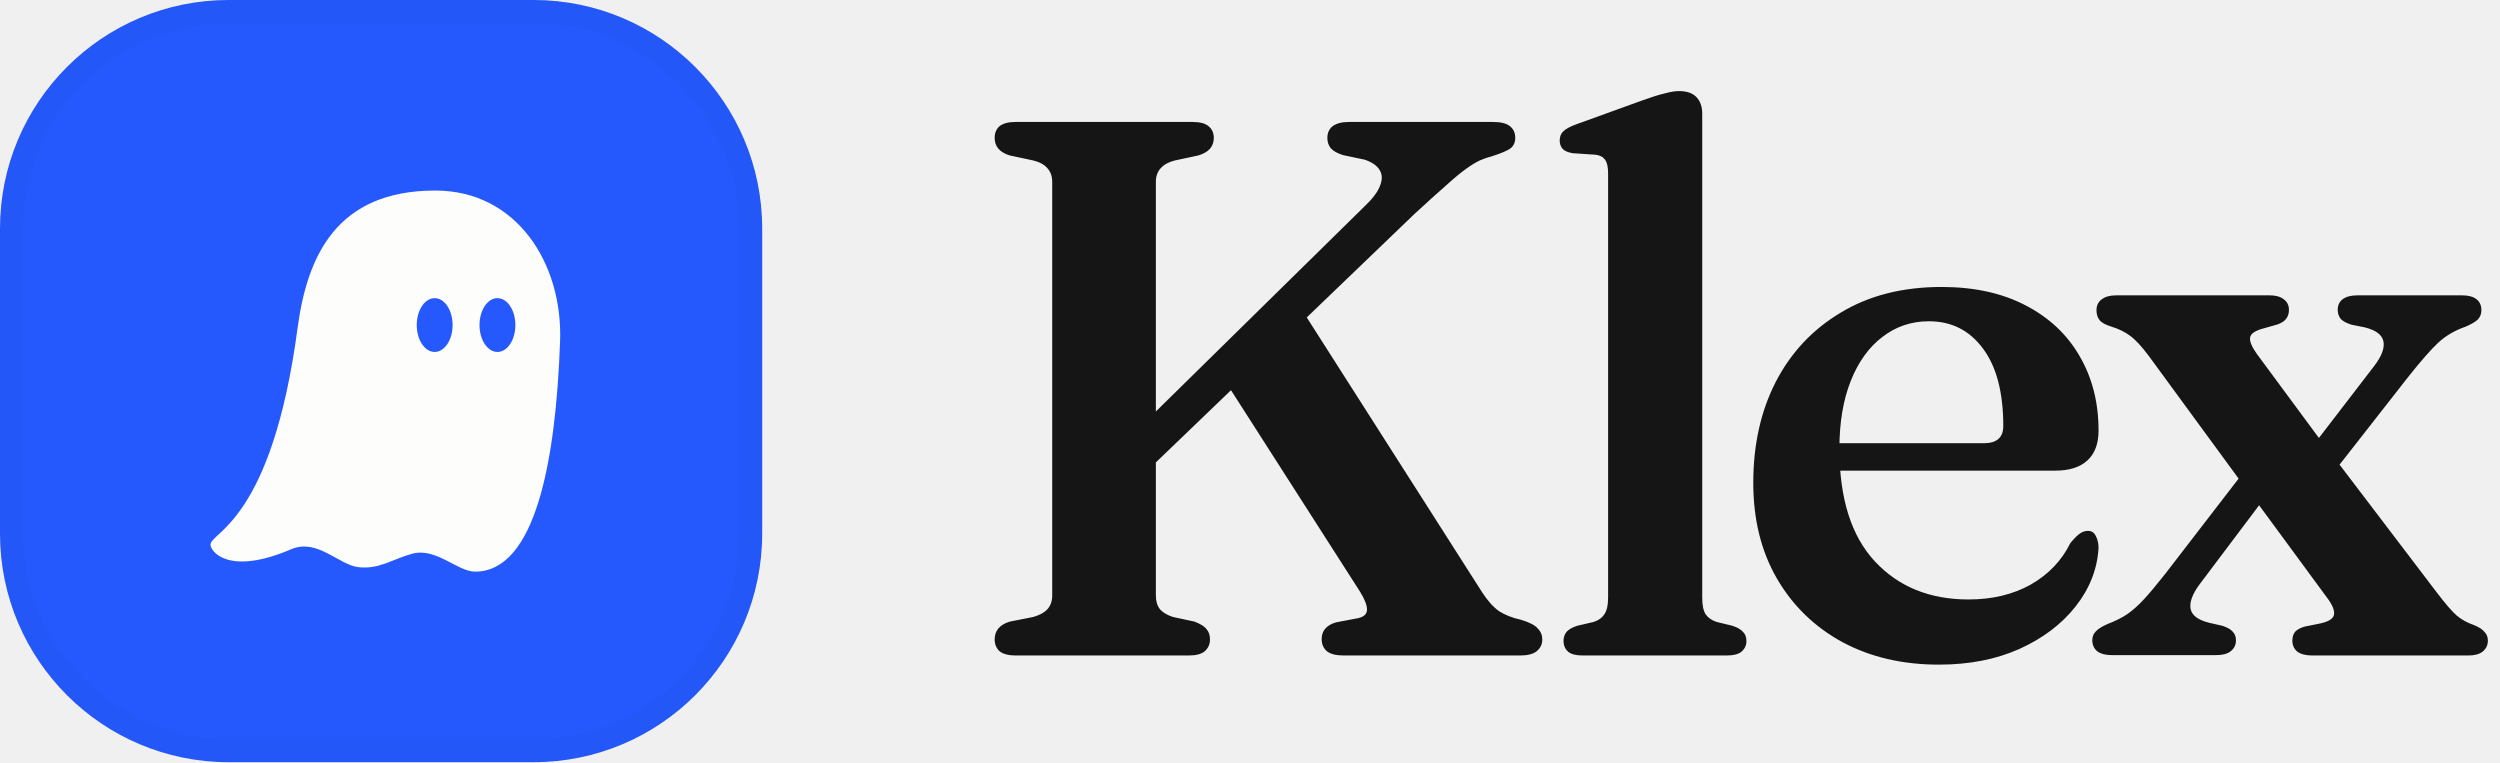
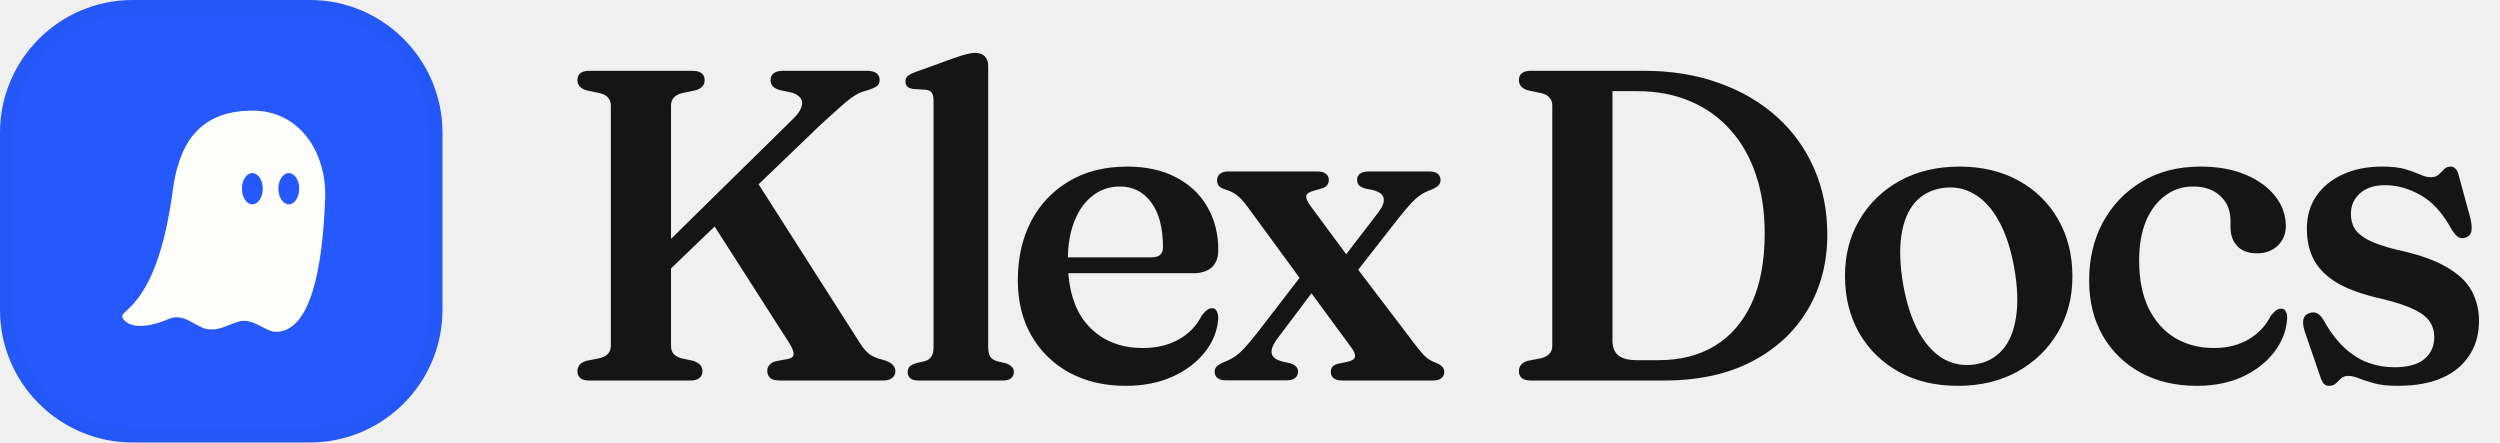
- <svg xmlns="http://www.w3.org/2000/svg" width="328" height="100" viewBox="0 0 328 100" fill="none">
+ <svg xmlns="http://www.w3.org/2000/svg" width="565" height="100" viewBox="0 0 565 100" fill="none">
  <rect width="100" height="100" rx="30" fill="#2559FE" />
  <rect x="1.5" y="1.5" width="97" height="97" rx="28.5" stroke="#161515" stroke-opacity="0.03" stroke-width="3" />
-   <g clip-path="url(#clip0_54_578)">
-     <path d="M57.109 25C67.838 25 73.847 34.624 73.484 44.765C72.92 60.576 70.229 75 62.323 75C60.03 75 57.184 71.796 54.088 72.647C51.396 73.388 49.78 74.718 47.029 74.412C44.443 74.124 41.626 70.594 38.206 72.059C29.971 75.588 27.618 72.329 27.617 71.471C27.617 69.777 35.649 68.482 39.037 43.07C40.295 33.64 44.12 25 57.109 25ZM59.382 42.647C59.382 40.698 58.329 39.117 57.029 39.117C55.73 39.117 54.676 40.698 54.676 42.647C54.676 44.596 55.73 46.175 57.029 46.176C58.329 46.175 59.382 44.596 59.382 42.647ZM67.617 42.647C67.617 40.697 66.563 39.117 65.264 39.117C63.965 39.118 62.911 40.698 62.911 42.647C62.911 44.595 63.965 46.175 65.264 46.176C66.563 46.176 67.617 44.596 67.617 42.647Z" fill="#FDFDFC" />
+   <g clip-path="url(#clip0_243_85)">
+     <path d="M57.109 25C67.838 25 73.847 34.624 73.485 44.765C72.92 60.576 70.23 75 62.324 75C60.03 75 57.184 71.796 54.088 72.647C51.397 73.388 49.78 74.718 47.03 74.412C44.443 74.124 41.626 70.594 38.206 72.059C29.972 75.588 27.618 72.329 27.618 71.471C27.618 69.777 35.649 68.482 39.038 43.07C40.295 33.64 44.121 25 57.109 25ZM59.382 42.647C59.382 40.698 58.329 39.117 57.03 39.117C55.73 39.117 54.676 40.698 54.676 42.647C54.676 44.596 55.73 46.175 57.03 46.176C58.329 46.175 59.382 44.596 59.382 42.647ZM67.618 42.647C67.617 40.697 66.563 39.117 65.264 39.117C63.965 39.118 62.912 40.698 62.911 42.647C62.911 44.595 63.965 46.175 65.264 46.176C66.564 46.176 67.618 44.596 67.618 42.647Z" fill="#FDFDFC" />
  </g>
-   <g clip-path="url(#clip1_54_578)">
-     <path d="M146.55 59L178.95 27.15C180.05 26.117 180.75 25.2 181.05 24.4C181.383 23.567 181.367 22.867 181 22.3C180.667 21.733 180.017 21.283 179.05 20.95L176.2 20.35C175.467 20.117 174.933 19.817 174.6 19.45C174.3 19.083 174.15 18.633 174.15 18.1C174.15 17.433 174.383 16.917 174.85 16.55C175.35 16.183 176.067 16 177 16H195.9C196.9 16 197.633 16.183 198.1 16.55C198.567 16.917 198.8 17.433 198.8 18.1C198.8 18.667 198.6 19.117 198.2 19.45C197.8 19.75 196.983 20.1 195.75 20.5C195.217 20.633 194.683 20.817 194.15 21.05C193.65 21.283 193.05 21.65 192.35 22.15C191.65 22.65 190.767 23.383 189.7 24.35C188.633 25.283 187.267 26.517 185.6 28.05L148.7 63.5L146.55 59ZM159.75 48.45L170.3 39.85L194.45 77.7C195.183 78.833 195.933 79.667 196.7 80.2C197.5 80.7 198.433 81.067 199.5 81.3C200.633 81.633 201.383 82.017 201.75 82.45C202.15 82.85 202.35 83.333 202.35 83.9C202.35 84.533 202.1 85.05 201.6 85.45C201.133 85.817 200.417 86 199.45 86H176.3C175.3 86 174.567 85.817 174.1 85.45C173.633 85.05 173.4 84.517 173.4 83.85C173.4 83.283 173.567 82.817 173.9 82.45C174.233 82.083 174.7 81.817 175.3 81.65L178.2 81.1C178.933 80.933 179.317 80.583 179.35 80.05C179.383 79.483 179.083 78.683 178.45 77.65L159.75 48.45ZM151.65 78.15C151.65 78.883 151.833 79.483 152.2 79.95C152.6 80.383 153.167 80.717 153.9 80.95L156.7 81.55C157.5 81.85 158.033 82.183 158.3 82.55C158.6 82.883 158.75 83.333 158.75 83.9C158.75 84.533 158.517 85.05 158.05 85.45C157.617 85.817 156.917 86 155.95 86H133.25C132.317 86 131.617 85.817 131.15 85.45C130.717 85.05 130.5 84.533 130.5 83.9C130.5 82.733 131.167 81.95 132.5 81.55L135.55 80.95C136.383 80.717 137 80.383 137.4 79.95C137.833 79.483 138.05 78.883 138.05 78.15V23.85C138.05 23.117 137.833 22.517 137.4 22.05C137 21.583 136.383 21.25 135.55 21.05L132.5 20.4C131.167 20 130.5 19.233 130.5 18.1C130.5 17.433 130.717 16.917 131.15 16.55C131.617 16.183 132.317 16 133.25 16H156.45C157.417 16 158.117 16.183 158.55 16.55C159.017 16.917 159.25 17.433 159.25 18.1C159.25 19.233 158.567 20 157.2 20.4L154.15 21.05C153.35 21.25 152.733 21.583 152.3 22.05C151.867 22.517 151.65 23.117 151.65 23.85V78.15ZM223.332 14.9V78.4C223.332 79.4 223.482 80.133 223.782 80.6C224.115 81.067 224.599 81.4 225.232 81.6L227.282 82.1C227.915 82.3 228.382 82.567 228.682 82.9C228.982 83.2 229.132 83.6 229.132 84.1C229.132 84.667 228.915 85.133 228.482 85.5C228.082 85.833 227.432 86 226.532 86H207.632C206.765 86 206.132 85.833 205.732 85.5C205.332 85.133 205.132 84.667 205.132 84.1C205.132 83.633 205.265 83.233 205.532 82.9C205.832 82.567 206.299 82.3 206.932 82.1L209.082 81.6C209.715 81.4 210.182 81.067 210.482 80.6C210.815 80.133 210.982 79.417 210.982 78.45V22.7C210.982 21.9 210.849 21.317 210.582 20.95C210.315 20.583 209.899 20.367 209.332 20.3L206.332 20.1C205.732 20 205.299 19.817 205.032 19.55C204.765 19.25 204.632 18.883 204.632 18.45C204.632 17.95 204.782 17.55 205.082 17.25C205.415 16.917 205.999 16.6 206.832 16.3L215.532 13.15C216.732 12.717 217.699 12.417 218.432 12.25C219.165 12.05 219.782 11.95 220.282 11.95C221.315 11.95 222.082 12.217 222.582 12.75C223.082 13.283 223.332 14 223.332 14.9ZM275.33 56.5C275.33 58.2 274.846 59.5 273.88 60.4C272.913 61.3 271.496 61.75 269.63 61.75H238.03V58.15H260.28C261.98 58.15 262.83 57.4 262.83 55.9C262.83 51.5 261.946 48.117 260.18 45.75C258.413 43.35 256.046 42.15 253.08 42.15C250.78 42.15 248.746 42.833 246.98 44.2C245.213 45.533 243.83 47.45 242.83 49.95C241.83 52.45 241.33 55.417 241.33 58.85C241.33 65.383 242.88 70.317 245.98 73.65C249.08 76.983 253.18 78.65 258.28 78.65C261.38 78.65 264.096 78 266.43 76.7C268.763 75.367 270.496 73.55 271.63 71.25C272.13 70.65 272.546 70.233 272.88 70C273.213 69.767 273.563 69.65 273.93 69.65C274.43 69.65 274.78 69.883 274.98 70.35C275.213 70.783 275.33 71.3 275.33 71.9C275.163 74.667 274.163 77.217 272.33 79.55C270.496 81.883 268.03 83.75 264.93 85.15C261.863 86.517 258.346 87.2 254.38 87.2C249.613 87.2 245.396 86.217 241.73 84.25C238.063 82.25 235.196 79.467 233.13 75.9C231.063 72.333 230.03 68.15 230.03 63.35C230.03 58.35 231.013 53.933 232.98 50.1C234.98 46.233 237.83 43.2 241.53 41C245.23 38.767 249.63 37.65 254.73 37.65C258.996 37.65 262.663 38.45 265.73 40.05C268.83 41.65 271.196 43.867 272.83 46.7C274.496 49.533 275.33 52.8 275.33 56.5ZM295.509 60.45L299.209 62.55L288.559 76.7C287.626 77.967 287.243 79.033 287.409 79.9C287.576 80.733 288.376 81.333 289.809 81.7L291.559 82.1C292.193 82.3 292.643 82.55 292.909 82.85C293.209 83.15 293.359 83.533 293.359 84C293.359 84.6 293.126 85.083 292.659 85.45C292.226 85.783 291.609 85.95 290.809 85.95H277.009C276.243 85.95 275.626 85.783 275.159 85.45C274.726 85.083 274.509 84.6 274.509 84C274.509 83.533 274.659 83.15 274.959 82.85C275.259 82.517 275.793 82.183 276.559 81.85C277.526 81.483 278.359 81.067 279.059 80.6C279.793 80.1 280.543 79.433 281.309 78.6C282.076 77.767 283.009 76.65 284.109 75.25L295.509 60.45ZM296.109 46.45L305.859 59.65L306.409 60.25L319.759 77.8C320.826 79.2 321.676 80.183 322.309 80.75C322.943 81.283 323.693 81.7 324.559 82C325.226 82.267 325.693 82.567 325.959 82.9C326.259 83.2 326.409 83.583 326.409 84.05C326.409 84.65 326.176 85.133 325.709 85.5C325.276 85.833 324.659 86 323.859 86H303.359C302.526 86 301.876 85.833 301.409 85.5C300.976 85.133 300.759 84.65 300.759 84.05C300.759 83.583 300.876 83.2 301.109 82.9C301.376 82.6 301.809 82.367 302.409 82.2L304.159 81.85C305.393 81.617 306.076 81.233 306.209 80.7C306.343 80.133 306.026 79.35 305.259 78.35L294.859 64.2L294.259 63.55L281.959 46.75C280.993 45.45 280.159 44.55 279.459 44.05C278.793 43.55 277.976 43.15 277.009 42.85C276.243 42.617 275.726 42.333 275.459 42C275.193 41.667 275.059 41.233 275.059 40.7C275.059 40.1 275.276 39.633 275.709 39.3C276.176 38.933 276.809 38.75 277.609 38.75H297.809C298.576 38.75 299.176 38.917 299.609 39.25C300.076 39.583 300.309 40.05 300.309 40.65C300.309 41.117 300.193 41.5 299.959 41.8C299.759 42.1 299.393 42.35 298.859 42.55L297.109 43.05C295.909 43.35 295.276 43.767 295.209 44.3C295.143 44.8 295.443 45.517 296.109 46.45ZM304.809 63.7L301.059 61.6L311.509 48C312.476 46.733 312.876 45.667 312.709 44.8C312.543 43.933 311.726 43.317 310.259 42.95L308.509 42.6C307.876 42.4 307.409 42.15 307.109 41.85C306.843 41.517 306.709 41.117 306.709 40.65C306.709 40.05 306.926 39.583 307.359 39.25C307.826 38.917 308.459 38.75 309.259 38.75H323.059C323.859 38.75 324.476 38.917 324.909 39.25C325.343 39.583 325.559 40.067 325.559 40.7C325.559 41.167 325.409 41.567 325.109 41.9C324.809 42.2 324.276 42.517 323.509 42.85C322.076 43.35 320.876 44.05 319.909 44.95C318.943 45.85 317.626 47.35 315.959 49.45L304.809 63.7Z" fill="#161515" />
+   <g clip-path="url(#clip1_243_85)">
+     <path d="M146.55 59L178.95 27.15C180.05 26.117 180.75 25.2 181.05 24.4C181.383 23.567 181.367 22.867 181 22.3C180.667 21.733 180.017 21.283 179.05 20.95L176.2 20.35C175.467 20.117 174.933 19.817 174.6 19.45C174.3 19.083 174.15 18.633 174.15 18.1C174.15 17.433 174.383 16.917 174.85 16.55C175.35 16.183 176.067 16 177 16H195.9C196.9 16 197.633 16.183 198.1 16.55C198.567 16.917 198.8 17.433 198.8 18.1C198.8 18.667 198.6 19.117 198.2 19.45C197.8 19.75 196.983 20.1 195.75 20.5C195.217 20.633 194.683 20.817 194.15 21.05C193.65 21.283 193.05 21.65 192.35 22.15C191.65 22.65 190.767 23.383 189.7 24.35C188.633 25.283 187.267 26.517 185.6 28.05L148.7 63.5L146.55 59ZM159.75 48.45L170.3 39.85L194.45 77.7C195.183 78.833 195.933 79.667 196.7 80.2C197.5 80.7 198.433 81.067 199.5 81.3C200.633 81.633 201.383 82.017 201.75 82.45C202.15 82.85 202.35 83.333 202.35 83.9C202.35 84.533 202.1 85.05 201.6 85.45C201.133 85.817 200.417 86 199.45 86H176.3C175.3 86 174.567 85.817 174.1 85.45C173.633 85.05 173.4 84.517 173.4 83.85C173.4 83.283 173.567 82.817 173.9 82.45C174.233 82.083 174.7 81.817 175.3 81.65L178.2 81.1C178.933 80.933 179.317 80.583 179.35 80.05C179.383 79.483 179.083 78.683 178.45 77.65L159.75 48.45ZM151.65 78.15C151.65 78.883 151.833 79.483 152.2 79.95C152.6 80.383 153.167 80.717 153.9 80.95L156.7 81.55C157.5 81.85 158.033 82.183 158.3 82.55C158.6 82.883 158.75 83.333 158.75 83.9C158.75 84.533 158.517 85.05 158.05 85.45C157.617 85.817 156.917 86 155.95 86H133.25C132.317 86 131.617 85.817 131.15 85.45C130.717 85.05 130.5 84.533 130.5 83.9C130.5 82.733 131.167 81.95 132.5 81.55L135.55 80.95C136.383 80.717 137 80.383 137.4 79.95C137.833 79.483 138.05 78.883 138.05 78.15V23.85C138.05 23.117 137.833 22.517 137.4 22.05C137 21.583 136.383 21.25 135.55 21.05L132.5 20.4C131.167 20 130.5 19.233 130.5 18.1C130.5 17.433 130.717 16.917 131.15 16.55C131.617 16.183 132.317 16 133.25 16H156.45C157.417 16 158.117 16.183 158.55 16.55C159.017 16.917 159.25 17.433 159.25 18.1C159.25 19.233 158.567 20 157.2 20.4L154.15 21.05C153.35 21.25 152.733 21.583 152.3 22.05C151.867 22.517 151.65 23.117 151.65 23.85V78.15ZM223.332 14.9V78.4C223.332 79.4 223.482 80.133 223.782 80.6C224.115 81.067 224.599 81.4 225.232 81.6L227.282 82.1C227.915 82.3 228.382 82.567 228.682 82.9C228.982 83.2 229.132 83.6 229.132 84.1C229.132 84.667 228.915 85.133 228.482 85.5C228.082 85.833 227.432 86 226.532 86H207.632C206.765 86 206.132 85.833 205.732 85.5C205.332 85.133 205.132 84.667 205.132 84.1C205.132 83.633 205.265 83.233 205.532 82.9C205.832 82.567 206.299 82.3 206.932 82.1L209.082 81.6C209.715 81.4 210.182 81.067 210.482 80.6C210.815 80.133 210.982 79.417 210.982 78.45V22.7C210.982 21.9 210.849 21.317 210.582 20.95C210.315 20.583 209.899 20.367 209.332 20.3L206.332 20.1C205.732 20 205.299 19.817 205.032 19.55C204.765 19.25 204.632 18.883 204.632 18.45C204.632 17.95 204.782 17.55 205.082 17.25C205.415 16.917 205.999 16.6 206.832 16.3L215.532 13.15C216.732 12.717 217.699 12.417 218.432 12.25C219.165 12.05 219.782 11.95 220.282 11.95C221.315 11.95 222.082 12.217 222.582 12.75C223.082 13.283 223.332 14 223.332 14.9ZM275.33 56.5C275.33 58.2 274.846 59.5 273.88 60.4C272.913 61.3 271.496 61.75 269.63 61.75H238.03V58.15H260.28C261.98 58.15 262.83 57.4 262.83 55.9C262.83 51.5 261.946 48.117 260.18 45.75C258.413 43.35 256.046 42.15 253.08 42.15C250.78 42.15 248.746 42.833 246.98 44.2C245.213 45.533 243.83 47.45 242.83 49.95C241.83 52.45 241.33 55.417 241.33 58.85C241.33 65.383 242.88 70.317 245.98 73.65C249.08 76.983 253.18 78.65 258.28 78.65C261.38 78.65 264.096 78 266.43 76.7C268.763 75.367 270.496 73.55 271.63 71.25C272.13 70.65 272.546 70.233 272.88 70C273.213 69.767 273.563 69.65 273.93 69.65C274.43 69.65 274.78 69.883 274.98 70.35C275.213 70.783 275.33 71.3 275.33 71.9C275.163 74.667 274.163 77.217 272.33 79.55C270.496 81.883 268.03 83.75 264.93 85.15C261.863 86.517 258.346 87.2 254.38 87.2C249.613 87.2 245.396 86.217 241.73 84.25C238.063 82.25 235.196 79.467 233.13 75.9C231.063 72.333 230.03 68.15 230.03 63.35C230.03 58.35 231.013 53.933 232.98 50.1C234.98 46.233 237.83 43.2 241.53 41C245.23 38.767 249.63 37.65 254.73 37.65C258.996 37.65 262.663 38.45 265.73 40.05C268.83 41.65 271.196 43.867 272.83 46.7C274.496 49.533 275.33 52.8 275.33 56.5ZM295.509 60.45L299.209 62.55L288.559 76.7C287.626 77.967 287.243 79.033 287.409 79.9C287.576 80.733 288.376 81.333 289.809 81.7L291.559 82.1C292.193 82.3 292.643 82.55 292.909 82.85C293.209 83.15 293.359 83.533 293.359 84C293.359 84.6 293.126 85.083 292.659 85.45C292.226 85.783 291.609 85.95 290.809 85.95H277.009C276.243 85.95 275.626 85.783 275.159 85.45C274.726 85.083 274.509 84.6 274.509 84C274.509 83.533 274.659 83.15 274.959 82.85C275.259 82.517 275.793 82.183 276.559 81.85C277.526 81.483 278.359 81.067 279.059 80.6C279.793 80.1 280.543 79.433 281.309 78.6C282.076 77.767 283.009 76.65 284.109 75.25L295.509 60.45ZM296.109 46.45L305.859 59.65L306.409 60.25L319.759 77.8C320.826 79.2 321.676 80.183 322.309 80.75C322.943 81.283 323.693 81.7 324.559 82C325.226 82.267 325.693 82.567 325.959 82.9C326.259 83.2 326.409 83.583 326.409 84.05C326.409 84.65 326.176 85.133 325.709 85.5C325.276 85.833 324.659 86 323.859 86H303.359C302.526 86 301.876 85.833 301.409 85.5C300.976 85.133 300.759 84.65 300.759 84.05C300.759 83.583 300.876 83.2 301.109 82.9C301.376 82.6 301.809 82.367 302.409 82.2L304.159 81.85C305.393 81.617 306.076 81.233 306.209 80.7C306.343 80.133 306.026 79.35 305.259 78.35L294.859 64.2L294.259 63.55L281.959 46.75C280.993 45.45 280.159 44.55 279.459 44.05C278.793 43.55 277.976 43.15 277.009 42.85C276.243 42.617 275.726 42.333 275.459 42C275.193 41.667 275.059 41.233 275.059 40.7C275.059 40.1 275.276 39.633 275.709 39.3C276.176 38.933 276.809 38.75 277.609 38.75H297.809C298.576 38.75 299.176 38.917 299.609 39.25C300.076 39.583 300.309 40.05 300.309 40.65C300.309 41.117 300.193 41.5 299.959 41.8C299.759 42.1 299.393 42.35 298.859 42.55L297.109 43.05C295.909 43.35 295.276 43.767 295.209 44.3C295.143 44.8 295.443 45.517 296.109 46.45ZM304.809 63.7L301.059 61.6L311.509 48C312.476 46.733 312.876 45.667 312.709 44.8C312.543 43.933 311.726 43.317 310.259 42.95L308.509 42.6C307.876 42.4 307.409 42.15 307.109 41.85C306.843 41.517 306.709 41.117 306.709 40.65C306.709 40.05 306.926 39.583 307.359 39.25C307.826 38.917 308.459 38.75 309.259 38.75H323.059C323.859 38.75 324.476 38.917 324.909 39.25C325.343 39.583 325.559 40.067 325.559 40.7C325.559 41.167 325.409 41.567 325.109 41.9C324.809 42.2 324.276 42.517 323.509 42.85C322.076 43.35 320.876 44.05 319.909 44.95C318.943 45.85 317.626 47.35 315.959 49.45L304.809 63.7ZM343.27 83.9C343.27 82.733 343.936 81.95 345.27 81.55L348.32 80.95C349.153 80.717 349.77 80.383 350.17 79.95C350.603 79.483 350.82 78.883 350.82 78.15V23.85C350.82 23.117 350.603 22.517 350.17 22.05C349.77 21.583 349.153 21.25 348.32 21.05L345.27 20.4C343.936 20 343.27 19.233 343.27 18.1C343.27 17.433 343.486 16.917 343.92 16.55C344.386 16.183 345.086 16 346.02 16H371.52C377.753 16 383.403 16.917 388.47 18.75C393.536 20.55 397.903 23.1 401.57 26.4C405.236 29.7 408.053 33.617 410.02 38.15C411.986 42.65 412.97 47.6 412.97 53C412.97 59.333 411.503 64.983 408.57 69.95C405.636 74.917 401.42 78.833 395.92 81.7C390.42 84.567 383.786 86 376.02 86H346.02C345.086 86 344.386 85.817 343.92 85.45C343.486 85.05 343.27 84.533 343.27 83.9ZM374.87 81.4C379.77 81.4 384.003 80.317 387.57 78.15C391.136 75.983 393.903 72.783 395.87 68.55C397.836 64.283 398.82 59.017 398.82 52.75C398.82 47.817 398.153 43.383 396.82 39.45C395.486 35.483 393.553 32.1 391.02 29.3C388.52 26.5 385.486 24.35 381.92 22.85C378.386 21.35 374.403 20.6 369.97 20.6H364.42V76.95C364.42 78.483 364.87 79.617 365.77 80.35C366.703 81.05 368.086 81.4 369.92 81.4H374.87ZM442.866 37.65C447.9 37.65 452.333 38.7 456.166 40.8C460 42.9 462.983 45.817 465.116 49.55C467.283 53.283 468.366 57.6 468.366 62.5C468.366 67.2 467.266 71.417 465.066 75.15C462.866 78.883 459.816 81.833 455.916 84C452.05 86.133 447.566 87.2 442.466 87.2C437.433 87.2 433 86.15 429.166 84.05C425.333 81.917 422.333 78.983 420.166 75.25C418.033 71.483 416.966 67.183 416.966 62.35C416.966 57.583 418.066 53.35 420.266 49.65C422.466 45.917 425.5 42.983 429.366 40.85C433.266 38.717 437.766 37.65 442.866 37.65ZM446.416 82.35C448.95 81.95 451 80.85 452.566 79.05C454.133 77.25 455.15 74.8 455.616 71.7C456.116 68.567 455.983 64.85 455.216 60.55C454.45 56.25 453.283 52.7 451.716 49.9C450.15 47.067 448.266 45.033 446.066 43.8C443.9 42.533 441.516 42.1 438.916 42.5C436.383 42.9 434.333 44 432.766 45.8C431.2 47.6 430.183 50.067 429.716 53.2C429.25 56.3 429.383 60 430.116 64.3C430.883 68.6 432.05 72.167 433.616 75C435.183 77.8 437.05 79.833 439.216 81.1C441.416 82.333 443.816 82.75 446.416 82.35ZM516.596 51.1C516.596 52.833 515.996 54.3 514.796 55.5C513.596 56.667 512.013 57.25 510.046 57.25C508.146 57.25 506.679 56.717 505.646 55.65C504.613 54.55 504.096 53.133 504.096 51.4V49.9C504.096 47.567 503.329 45.7 501.796 44.3C500.296 42.867 498.229 42.15 495.596 42.15C493.263 42.15 491.179 42.833 489.346 44.2C487.513 45.533 486.063 47.45 484.996 49.95C483.963 52.45 483.446 55.417 483.446 58.85C483.446 63.117 484.163 66.733 485.596 69.7C487.063 72.633 489.063 74.867 491.596 76.4C494.163 77.9 497.079 78.65 500.346 78.65C503.346 78.65 505.963 78 508.196 76.7C510.429 75.367 512.096 73.583 513.196 71.35C513.729 70.75 514.146 70.333 514.446 70.1C514.779 69.867 515.146 69.75 515.546 69.75C516.046 69.75 516.396 69.967 516.596 70.4C516.829 70.833 516.929 71.35 516.896 71.95C516.729 74.717 515.746 77.267 513.946 79.6C512.179 81.9 509.796 83.75 506.796 85.15C503.796 86.517 500.363 87.2 496.496 87.2C491.729 87.2 487.513 86.217 483.846 84.25C480.179 82.25 477.313 79.467 475.246 75.9C473.179 72.333 472.146 68.15 472.146 63.35C472.146 58.483 473.179 54.117 475.246 50.25C477.346 46.383 480.279 43.317 484.046 41.05C487.813 38.783 492.229 37.65 497.296 37.65C501.263 37.65 504.679 38.267 507.546 39.5C510.446 40.733 512.679 42.367 514.246 44.4C515.813 46.433 516.596 48.667 516.596 51.1ZM539.002 41.85C536.602 41.85 534.718 42.467 533.352 43.7C531.985 44.9 531.302 46.45 531.302 48.35C531.302 49.55 531.568 50.633 532.102 51.6C532.668 52.533 533.685 53.4 535.152 54.2C536.618 54.967 538.735 55.7 541.502 56.4C546.402 57.433 550.202 58.75 552.902 60.35C555.635 61.917 557.535 63.717 558.602 65.75C559.702 67.783 560.252 70.033 560.252 72.5C560.252 76.933 558.668 80.5 555.502 83.2C552.335 85.867 547.768 87.2 541.802 87.2C539.635 87.2 537.868 87 536.502 86.6C535.135 86.233 534.002 85.867 533.102 85.5C532.202 85.133 531.402 84.95 530.702 84.95C530.002 84.95 529.452 85.15 529.052 85.55C528.652 85.917 528.268 86.283 527.902 86.65C527.535 87.017 527.035 87.2 526.402 87.2C525.868 87.2 525.452 87.033 525.152 86.7C524.885 86.4 524.618 85.85 524.352 85.05L520.852 74.85C520.518 73.783 520.418 72.917 520.552 72.25C520.685 71.55 521.102 71.067 521.802 70.8C522.502 70.533 523.118 70.533 523.652 70.8C524.185 71.067 524.668 71.567 525.102 72.3C526.568 74.933 528.152 77.033 529.852 78.6C531.552 80.167 533.352 81.3 535.252 82C537.152 82.667 539.102 83 541.102 83C544.135 83 546.402 82.383 547.902 81.15C549.402 79.883 550.152 78.217 550.152 76.15C550.152 74.917 549.835 73.8 549.202 72.8C548.568 71.767 547.402 70.833 545.702 70C544.002 69.133 541.552 68.317 538.352 67.55C534.152 66.617 530.802 65.433 528.302 64C525.835 62.533 524.052 60.783 522.952 58.75C521.885 56.717 521.352 54.35 521.352 51.65C521.352 48.883 522.052 46.45 523.452 44.35C524.885 42.25 526.868 40.617 529.402 39.45C531.968 38.25 534.952 37.65 538.352 37.65C540.552 37.65 542.318 37.85 543.652 38.25C544.985 38.65 546.085 39.05 546.952 39.45C547.818 39.85 548.618 40.05 549.352 40.05C550.118 40.05 550.718 39.85 551.152 39.45C551.585 39.05 551.985 38.65 552.352 38.25C552.752 37.85 553.252 37.65 553.852 37.65C554.285 37.65 554.652 37.817 554.952 38.15C555.285 38.45 555.535 38.983 555.702 39.75L558.352 49.5C558.585 50.6 558.652 51.5 558.552 52.2C558.452 52.867 558.052 53.35 557.352 53.65C556.652 53.917 556.035 53.883 555.502 53.55C555.002 53.183 554.485 52.55 553.952 51.65C551.985 48.083 549.685 45.567 547.052 44.1C544.418 42.6 541.735 41.85 539.002 41.85Z" fill="#161515" />
  </g>
  <defs>
-     <clipPath id="clip0_54_578">
+     <clipPath id="clip0_243_85">
      <rect width="50" height="50" fill="white" transform="matrix(0 1 -1 0 75 25)" />
    </clipPath>
-     <clipPath id="clip1_54_578">
-       <rect width="203" height="80" fill="white" transform="translate(125 10)" />
+     <clipPath id="clip1_243_85">
+       <rect width="440" height="80" fill="white" transform="translate(125 10)" />
    </clipPath>
  </defs>
</svg>
